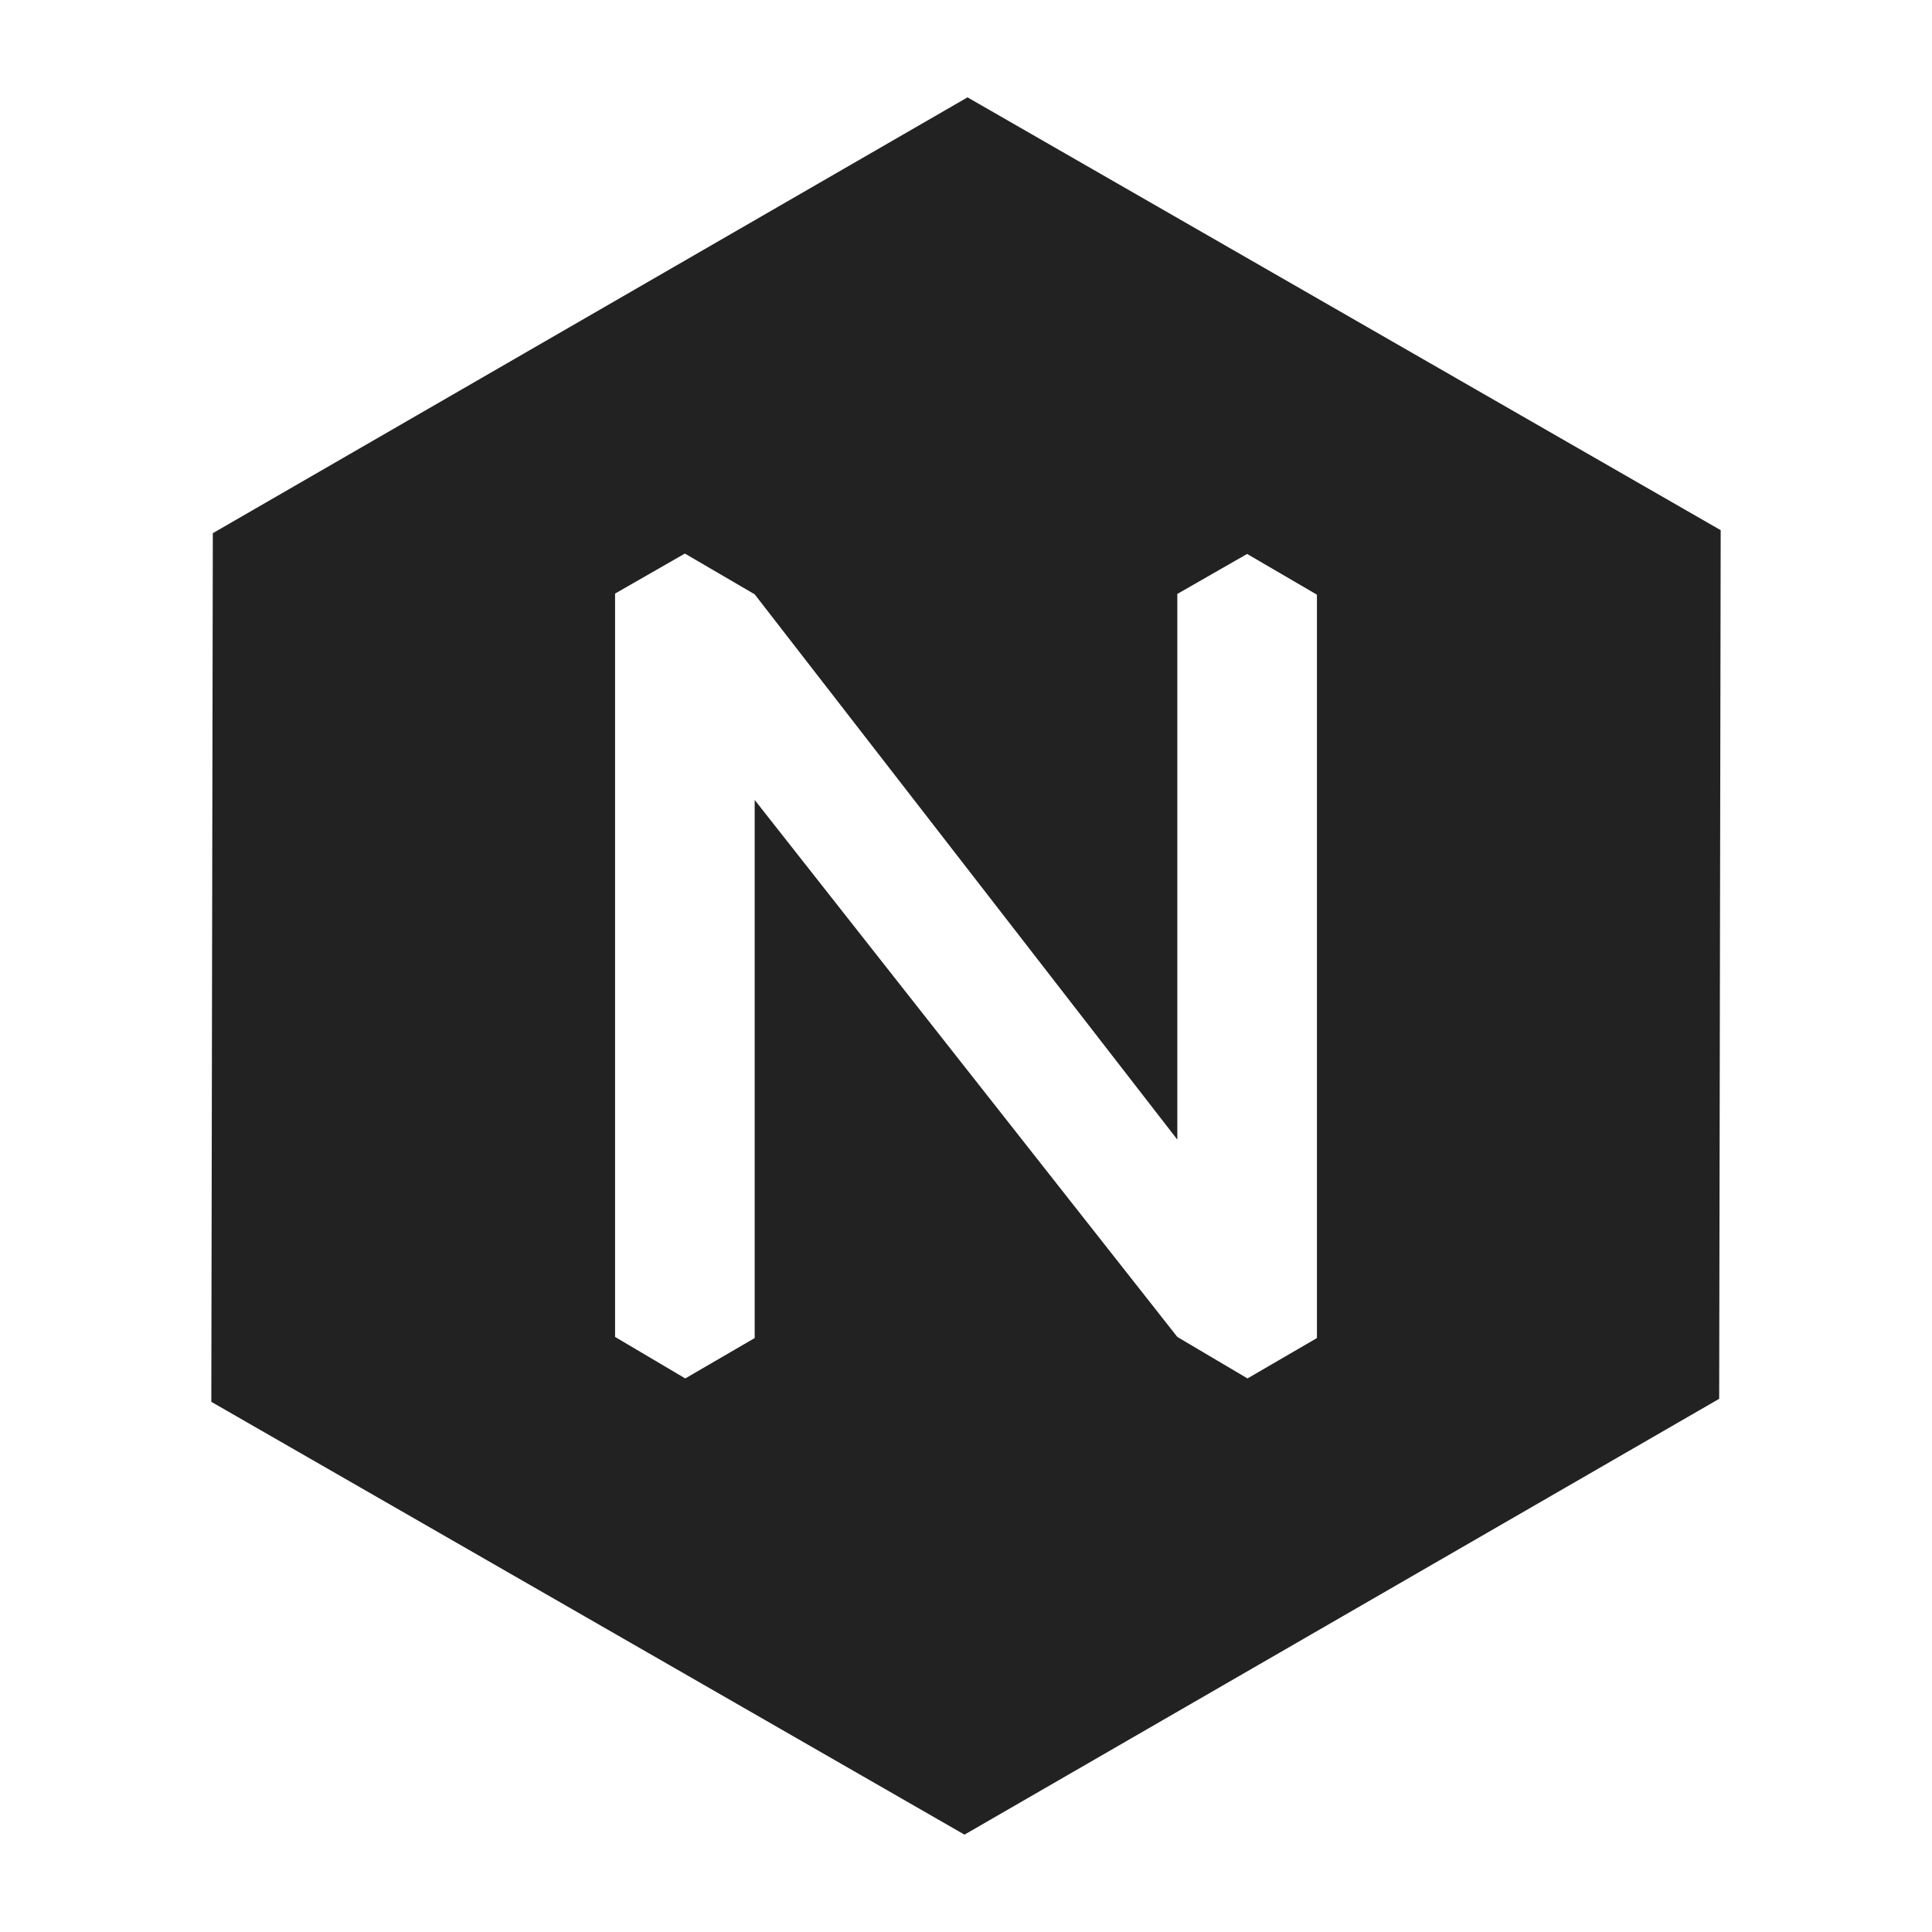
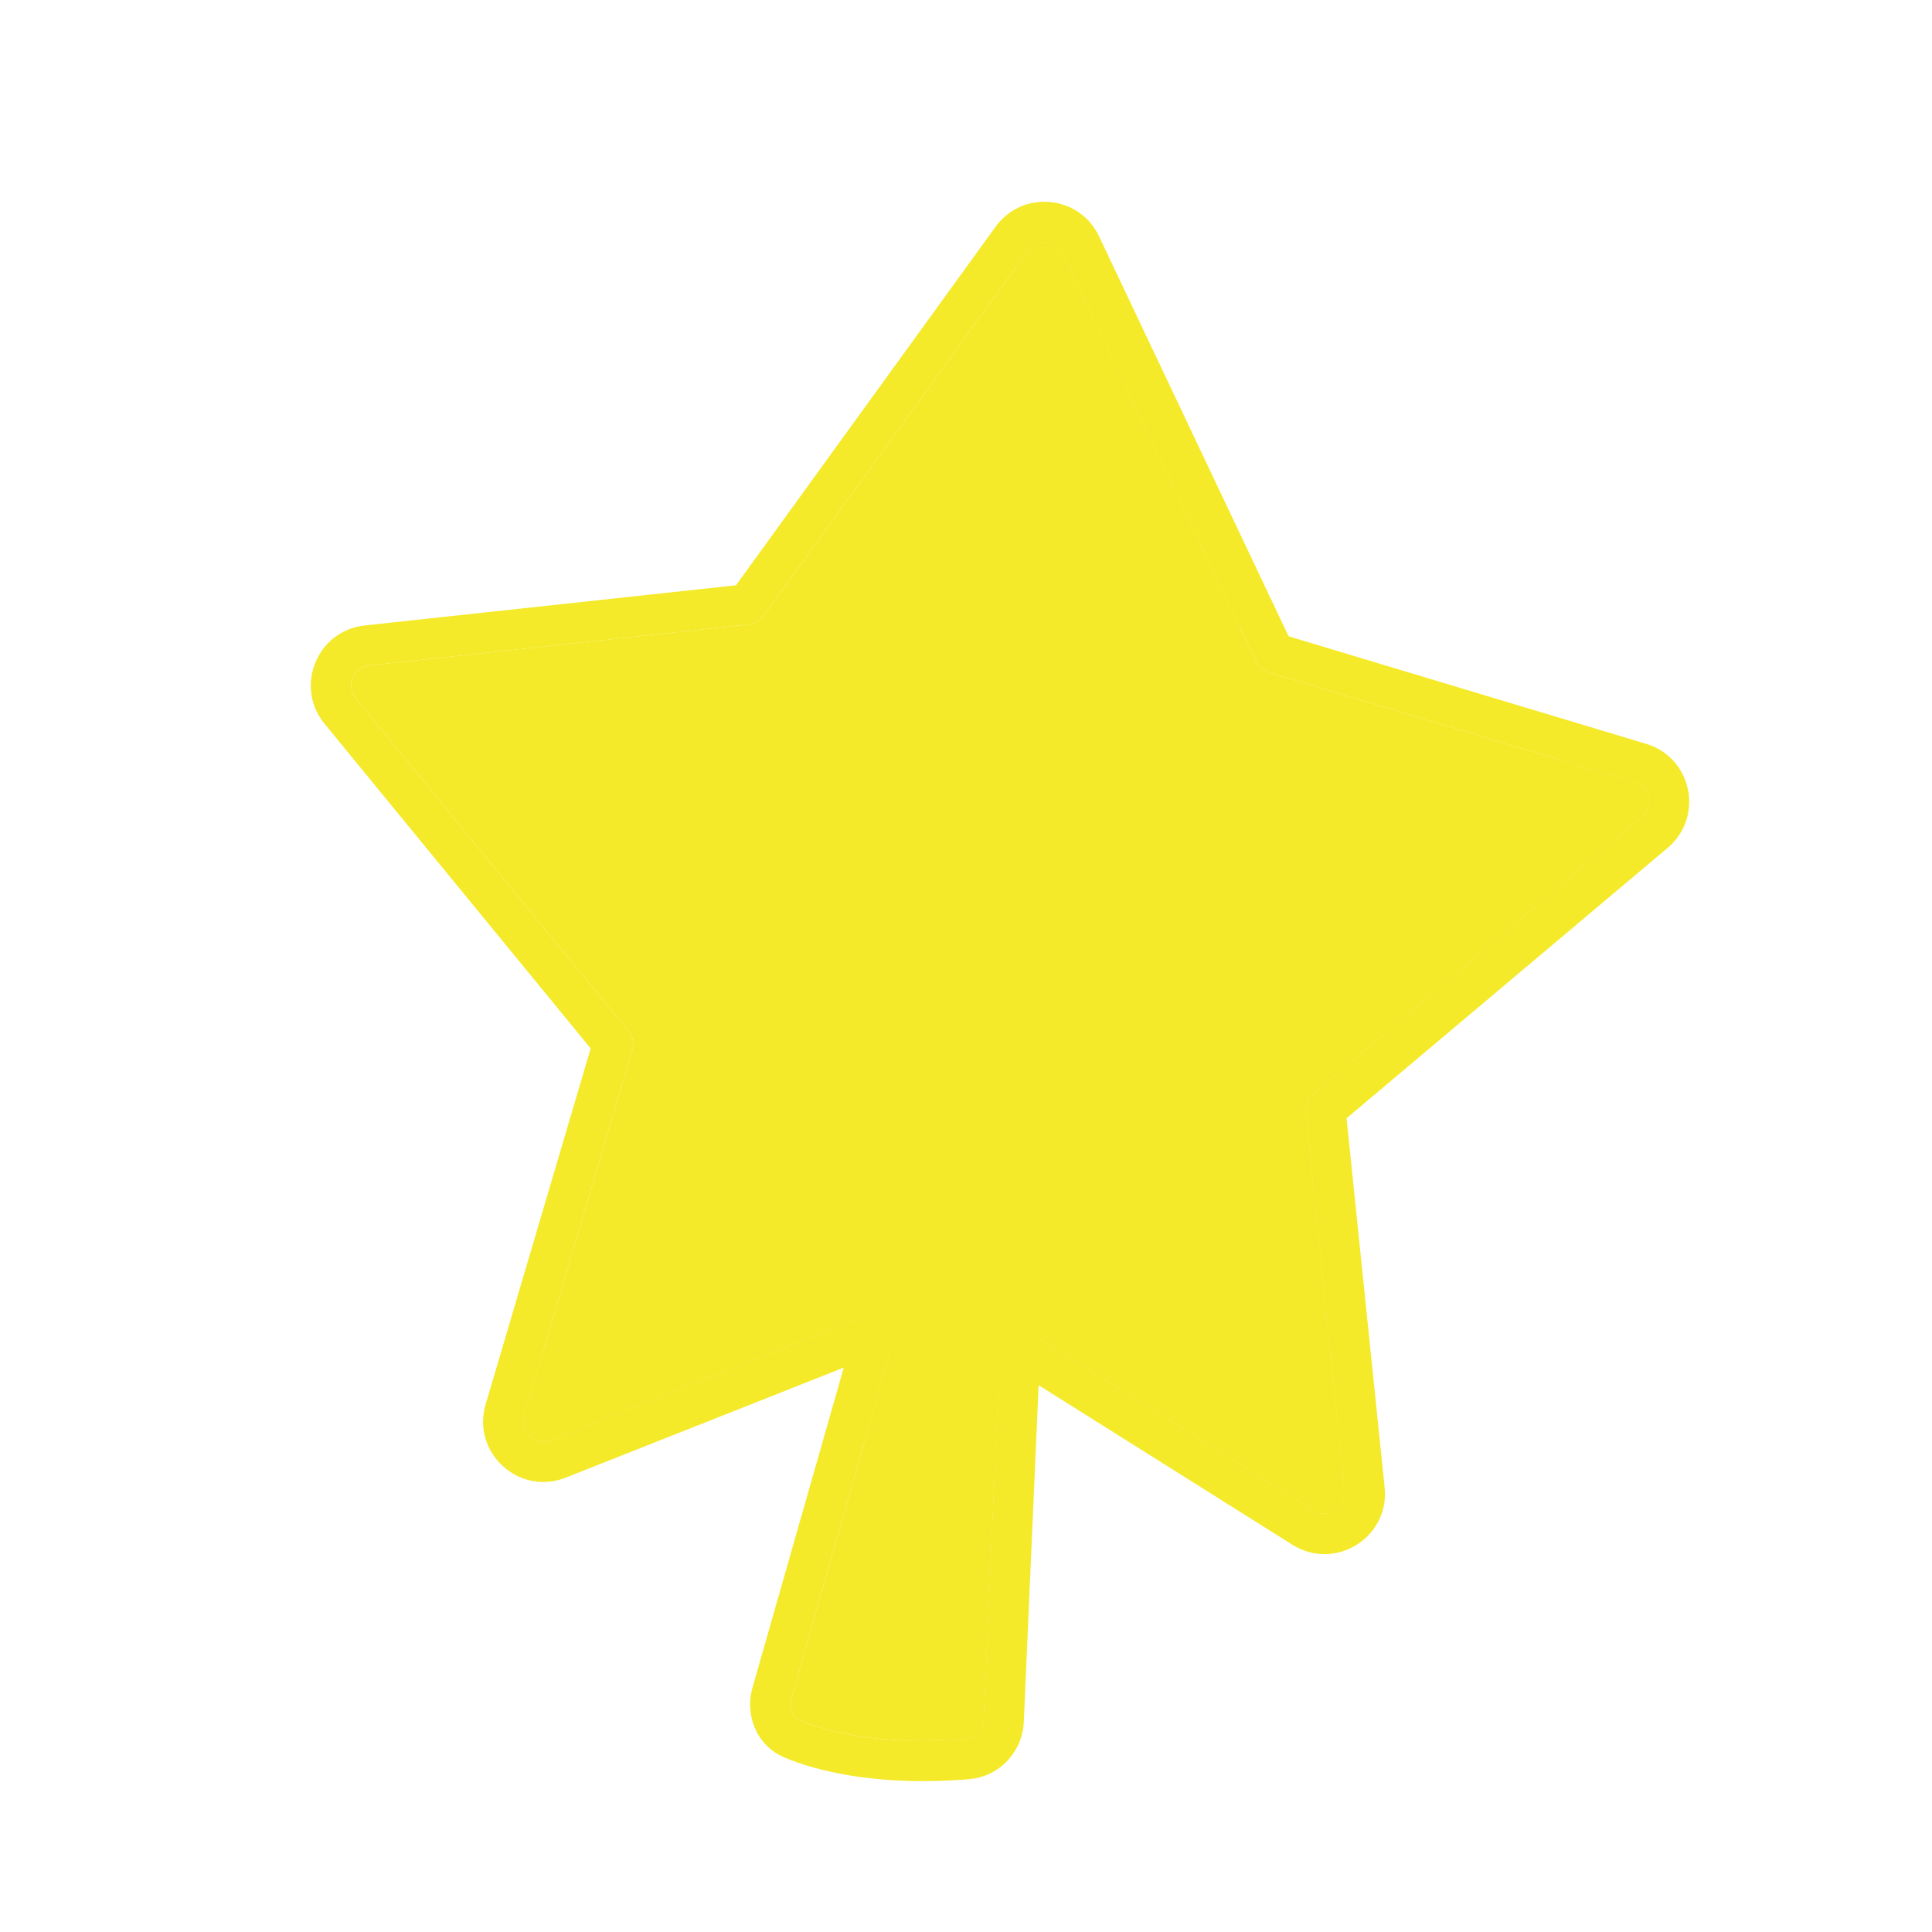
- <svg xmlns="http://www.w3.org/2000/svg" xml:space="preserve" enable-background="new 0 0 512 512" viewBox="0 0 512 512" height="512px" width="512px" y="0px" x="0px" id="NexT" version="1.1">
-   <defs id="defs3388" />
-   <path style="fill:#222222;fill-opacity:1" id="path3384" d="M 256.4,25.8 56.4,141.3 56,371.5 255.6,486.2 455.6,370.7 456,140.5 Z m 92.6,328.8 -18.4,10.7 -18.6,-11 0,0 -112,-142.3 0,142.6 -18.4,10.7 -18.6,-11 0,-197 18.5,-10.6 18.5,10.8 0,0 112,144.5 0,-144.6 18.5,-10.6 18.5,10.8 z" />
+ <svg xmlns="http://www.w3.org/2000/svg" t="1711116538822" class="icon" viewBox="0 0 1024 1024" version="1.1" p-id="4776" width="256" height="256">
+   <path d="M419.264 900.619l60.373-211.68a10.667 10.667 0 0 1 4.416-6.005l31.339-20.501a10.667 10.667 0 0 1 16.491 9.387l-10.56 239.947a10.421 10.421 0 0 1-9.483 9.995c-43.093 3.595-72.971-3.605-87.691-9.899-4.341-1.845-6.176-6.709-4.885-11.243z" fill="#f4ea2a" p-id="4777" />
+   <path d="M483.84 682.613l-11.467-17.525 31.339-20.512 11.68 17.856-31.339 20.501a10.667 10.667 0 0 0-4.416 6.005l-60.373 211.68c-1.28 4.533 0.555 9.387 4.885 11.243l-8.384 19.627c-15.893-6.795-20.725-23.701-17.013-36.715l60.373-211.691a32 32 0 0 1 13.248-17.995l11.467 17.525z m-59.691 229.248l-8.384 19.627c18.347 7.829 51.755 15.371 97.856 11.52 16.299-1.355 28.32-14.72 29.013-30.304l10.56-239.947c1.152-26.048-27.669-42.453-49.493-28.181l11.691 17.856a10.667 10.667 0 0 1 16.491 9.387l-10.56 239.947a10.421 10.421 0 0 1-9.483 9.995c-43.093 3.595-72.971-3.605-87.691-9.899z" fill="#f4ea2a" p-id="4778" />
+   <path d="M478.731 922.496c9.973 0.427 21.013 0.267 33.12-0.747a10.421 10.421 0 0 0 9.472-9.984l10.56-239.947a10.667 10.667 0 0 0-16.491-9.387l-6.037 3.947c0.832 1.579 1.28 3.424 1.195 5.44l-10.56 239.947a10.421 10.421 0 0 1-9.483 9.995c-4.043 0.331-7.968 0.576-11.776 0.736z" fill="#f4ea2a" p-id="4779" />
+   <path d="M458.219 764.011l2.453-0.011c23.467 0 45.941 4.053 66.645 11.445l4.565-103.627a10.667 10.667 0 0 0-16.491-9.387l-31.339 20.501a10.667 10.667 0 0 0-4.416 6.005l-21.419 75.072z" fill="#f4ea2a" p-id="4780" />
+   <path d="M195.605 352.725l201.472-21.813a10.667 10.667 0 0 0 7.499-4.352l74.08-102.315 66.304-91.563a10.667 10.667 0 0 1 18.272 1.685l102.507 216.32a10.667 10.667 0 0 0 6.56 5.643l194.069 58.347a10.667 10.667 0 0 1 3.797 18.379l-174.507 146.955a10.667 10.667 0 0 0-3.733 9.259l20.757 201.301a10.667 10.667 0 0 1-16.288 10.123l-188.16-118.251a10.667 10.667 0 0 0-9.6-0.885l-206.635 81.781a10.667 10.667 0 0 1-14.155-12.939l57.28-194.091a10.667 10.667 0 0 0-1.984-9.781l-144.64-176.437a10.667 10.667 0 0 1 7.104-17.365z" fill="#f4ea2a" p-id="4781" />
+   <path d="M390.08 310.208l137.6-190.037c14.261-19.701 44.416-16.917 54.827 5.067l100.48 212.021 189.525 56.992c24.352 7.317 30.848 38.741 11.403 55.125L713.707 592.693l20.181 195.691c2.741 26.528-26.272 44.565-48.853 30.368l11.349-18.059a10.667 10.667 0 0 0 16.288-10.133l-20.757-201.291a10.667 10.667 0 0 1 3.733-9.259L870.165 433.067a10.667 10.667 0 0 0-3.797-18.379l-194.069-58.347a10.667 10.667 0 0 1-6.571-5.653l-102.496-216.309a10.667 10.667 0 0 0-18.272-1.685L404.576 326.56a10.667 10.667 0 0 1-7.499 4.352l-201.472 21.813a10.667 10.667 0 0 0-7.104 17.365l144.64 176.437a10.667 10.667 0 0 1 1.984 9.781l-57.28 194.091a10.667 10.667 0 0 0 14.155 12.939l7.851 19.84c-24.8 9.813-50.016-13.227-42.464-38.816l55.68-188.672-141.056-172.075c-16.128-19.669-3.979-49.365 21.301-52.107l196.757-21.301z m111.381 393.173l183.573 115.371 11.36-18.059-188.16-118.251a10.667 10.667 0 0 0-9.6-0.885l-206.635 81.781 7.851 19.84 201.6-79.787z" fill="#f4ea2a" p-id="4782" />
+   <path d="M311.936 395.808l113.707-12.309a10.667 10.667 0 0 0 7.499-4.352l44.213-61.056 36.416-50.304a10.667 10.667 0 0 1 18.283 1.685l58.869 124.245a10.667 10.667 0 0 0 6.571 5.653l109.536 32.928a10.667 10.667 0 0 1 3.797 18.379l-99.136 83.488a10.667 10.667 0 0 0-3.733 9.259l11.584 112.405a10.667 10.667 0 0 1-16.288 10.133l-106.037-66.645a10.667 10.667 0 0 0-9.6-0.885l-116.459 46.08a10.667 10.667 0 0 1-14.165-12.928l32-108.384a10.667 10.667 0 0 0-1.995-9.781l-82.165-100.245a10.667 10.667 0 0 1 7.104-17.365z" fill="#f4ea2a" p-id="4783" />
+   <path d="M359.701 406.507l75.691-8.192a10.667 10.667 0 0 0 7.488-4.352l31.253-43.168 23.477-32.427a10.667 10.667 0 0 1 18.283 1.696l39.957 84.341a10.667 10.667 0 0 0 6.571 5.653l72.907 21.909a10.667 10.667 0 0 1 3.797 18.368l-66.475 55.989a10.667 10.667 0 0 0-3.733 9.248l7.616 73.899a10.667 10.667 0 0 1-16.288 10.123l-70.464-44.277a10.667 10.667 0 0 0-9.6-0.885l-77.365 30.613a10.667 10.667 0 0 1-14.155-12.928l21.013-71.253a10.667 10.667 0 0 0-1.973-9.771l-55.104-67.221a10.667 10.667 0 0 1 7.104-17.365z" fill="#f4ea2a" p-id="4784" />
+   <path d="M287.979 716.053l-10.133 34.347a10.667 10.667 0 0 0 14.155 12.939l206.635-81.781a10.667 10.667 0 0 1 9.6 0.885l188.16 118.251a10.667 10.667 0 0 0 16.288-10.133l-20.757-201.291a10.667 10.667 0 0 1 3.733-9.259L870.165 433.067a10.667 10.667 0 0 0-3.797-18.379l-40.565-12.192-172.8 145.525a10.667 10.667 0 0 0-3.755 9.259l20.768 201.301a10.667 10.667 0 0 1-16.288 10.123l-188.16-118.251a10.667 10.667 0 0 0-9.6-0.885L287.989 716.053zM657.173 332.597l-93.931-198.24a10.667 10.667 0 0 0-18.272-1.685l-6.069 8.363 84.171 177.632a10.667 10.667 0 0 0 6.571 5.653l27.531 8.277z" fill="#f4ea2a" p-id="4785" />
+   <path d="M475.733 268.8a10.667 10.667 0 0 1 2.133 14.933l-64 85.333a10.667 10.667 0 0 1-7.573 4.224l-58.667 5.333a10.667 10.667 0 0 1-1.92-21.248l53.941-4.907L460.8 270.933a10.667 10.667 0 0 1 14.933-2.133z" fill="#f4ea2a" p-id="4786" />
+   <path d="M661.333 682.667a10.667 10.667 0 1 1-21.333 0 10.667 10.667 0 0 1 21.333 0zM672 640a10.667 10.667 0 1 1-21.333 0 10.667 10.667 0 0 1 21.333 0zM682.667 554.667a10.667 10.667 0 1 1-21.333 0 10.667 10.667 0 0 1 21.333 0zM633.003 550.165a6.165 6.165 0 1 1-12.341 0 6.165 6.165 0 0 1 12.341 0zM682.667 514.837a6.165 6.165 0 1 1-12.331 0 6.165 6.165 0 0 1 12.331 0zM658.005 589.504a10.165 10.165 0 1 1-20.341 0 10.165 10.165 0 0 1 20.341 0zM769.003 461.141a6.165 6.165 0 1 1-12.341 0 6.165 6.165 0 0 1 12.341 0zM817.003 459.147a6.165 6.165 0 1 1-12.341 0 6.165 6.165 0 0 1 12.341 0zM773.003 489.835a8.171 8.171 0 1 1-16.341 0 8.171 8.171 0 0 1 16.341 0zM684.331 608A6.165 6.165 0 1 1 672 608a6.165 6.165 0 0 1 12.331 0zM630.997 627.669a6.165 6.165 0 1 1-12.331 0 6.165 6.165 0 0 1 12.331 0zM692.672 716.672a6.165 6.165 0 1 1-12.341 0 6.165 6.165 0 0 1 12.341 0zM620.672 592a12.672 12.672 0 1 1-25.344 0 12.672 12.672 0 0 1 25.344 0zM736 517.333a16 16 0 1 1-32 0 16 16 0 0 1 32 0z" fill="#f4ea2a" p-id="4787" />
</svg>
